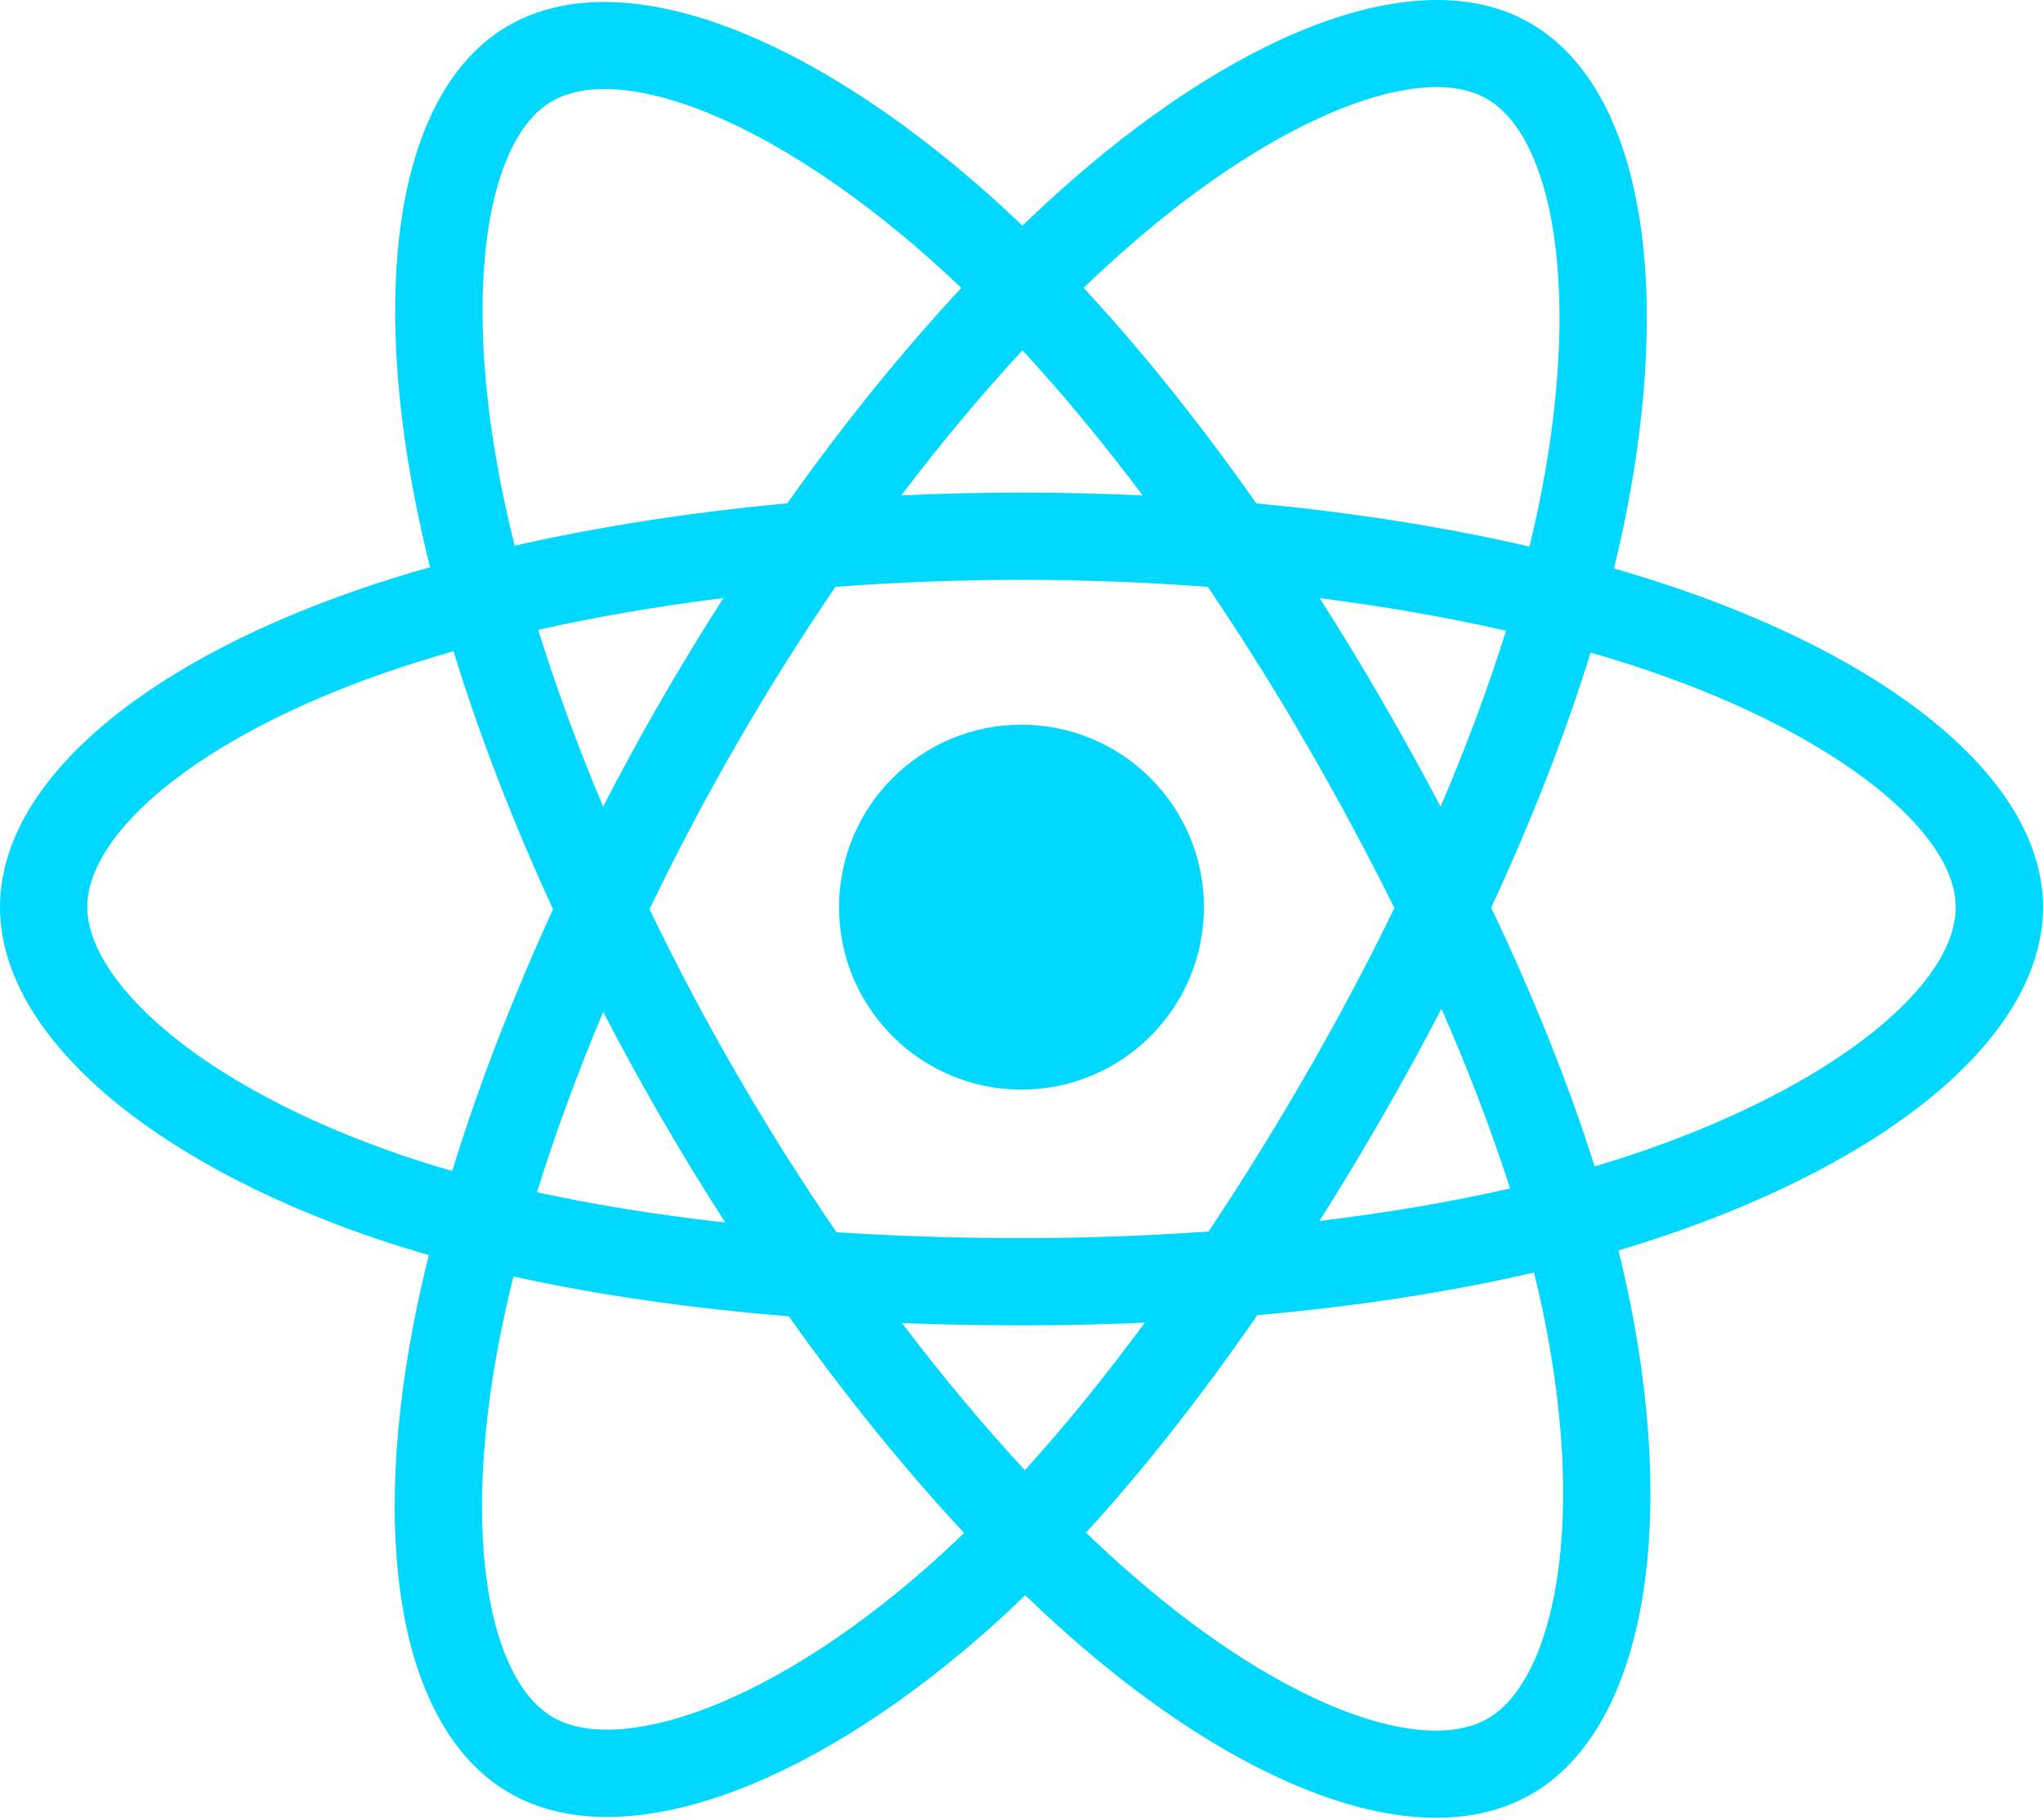
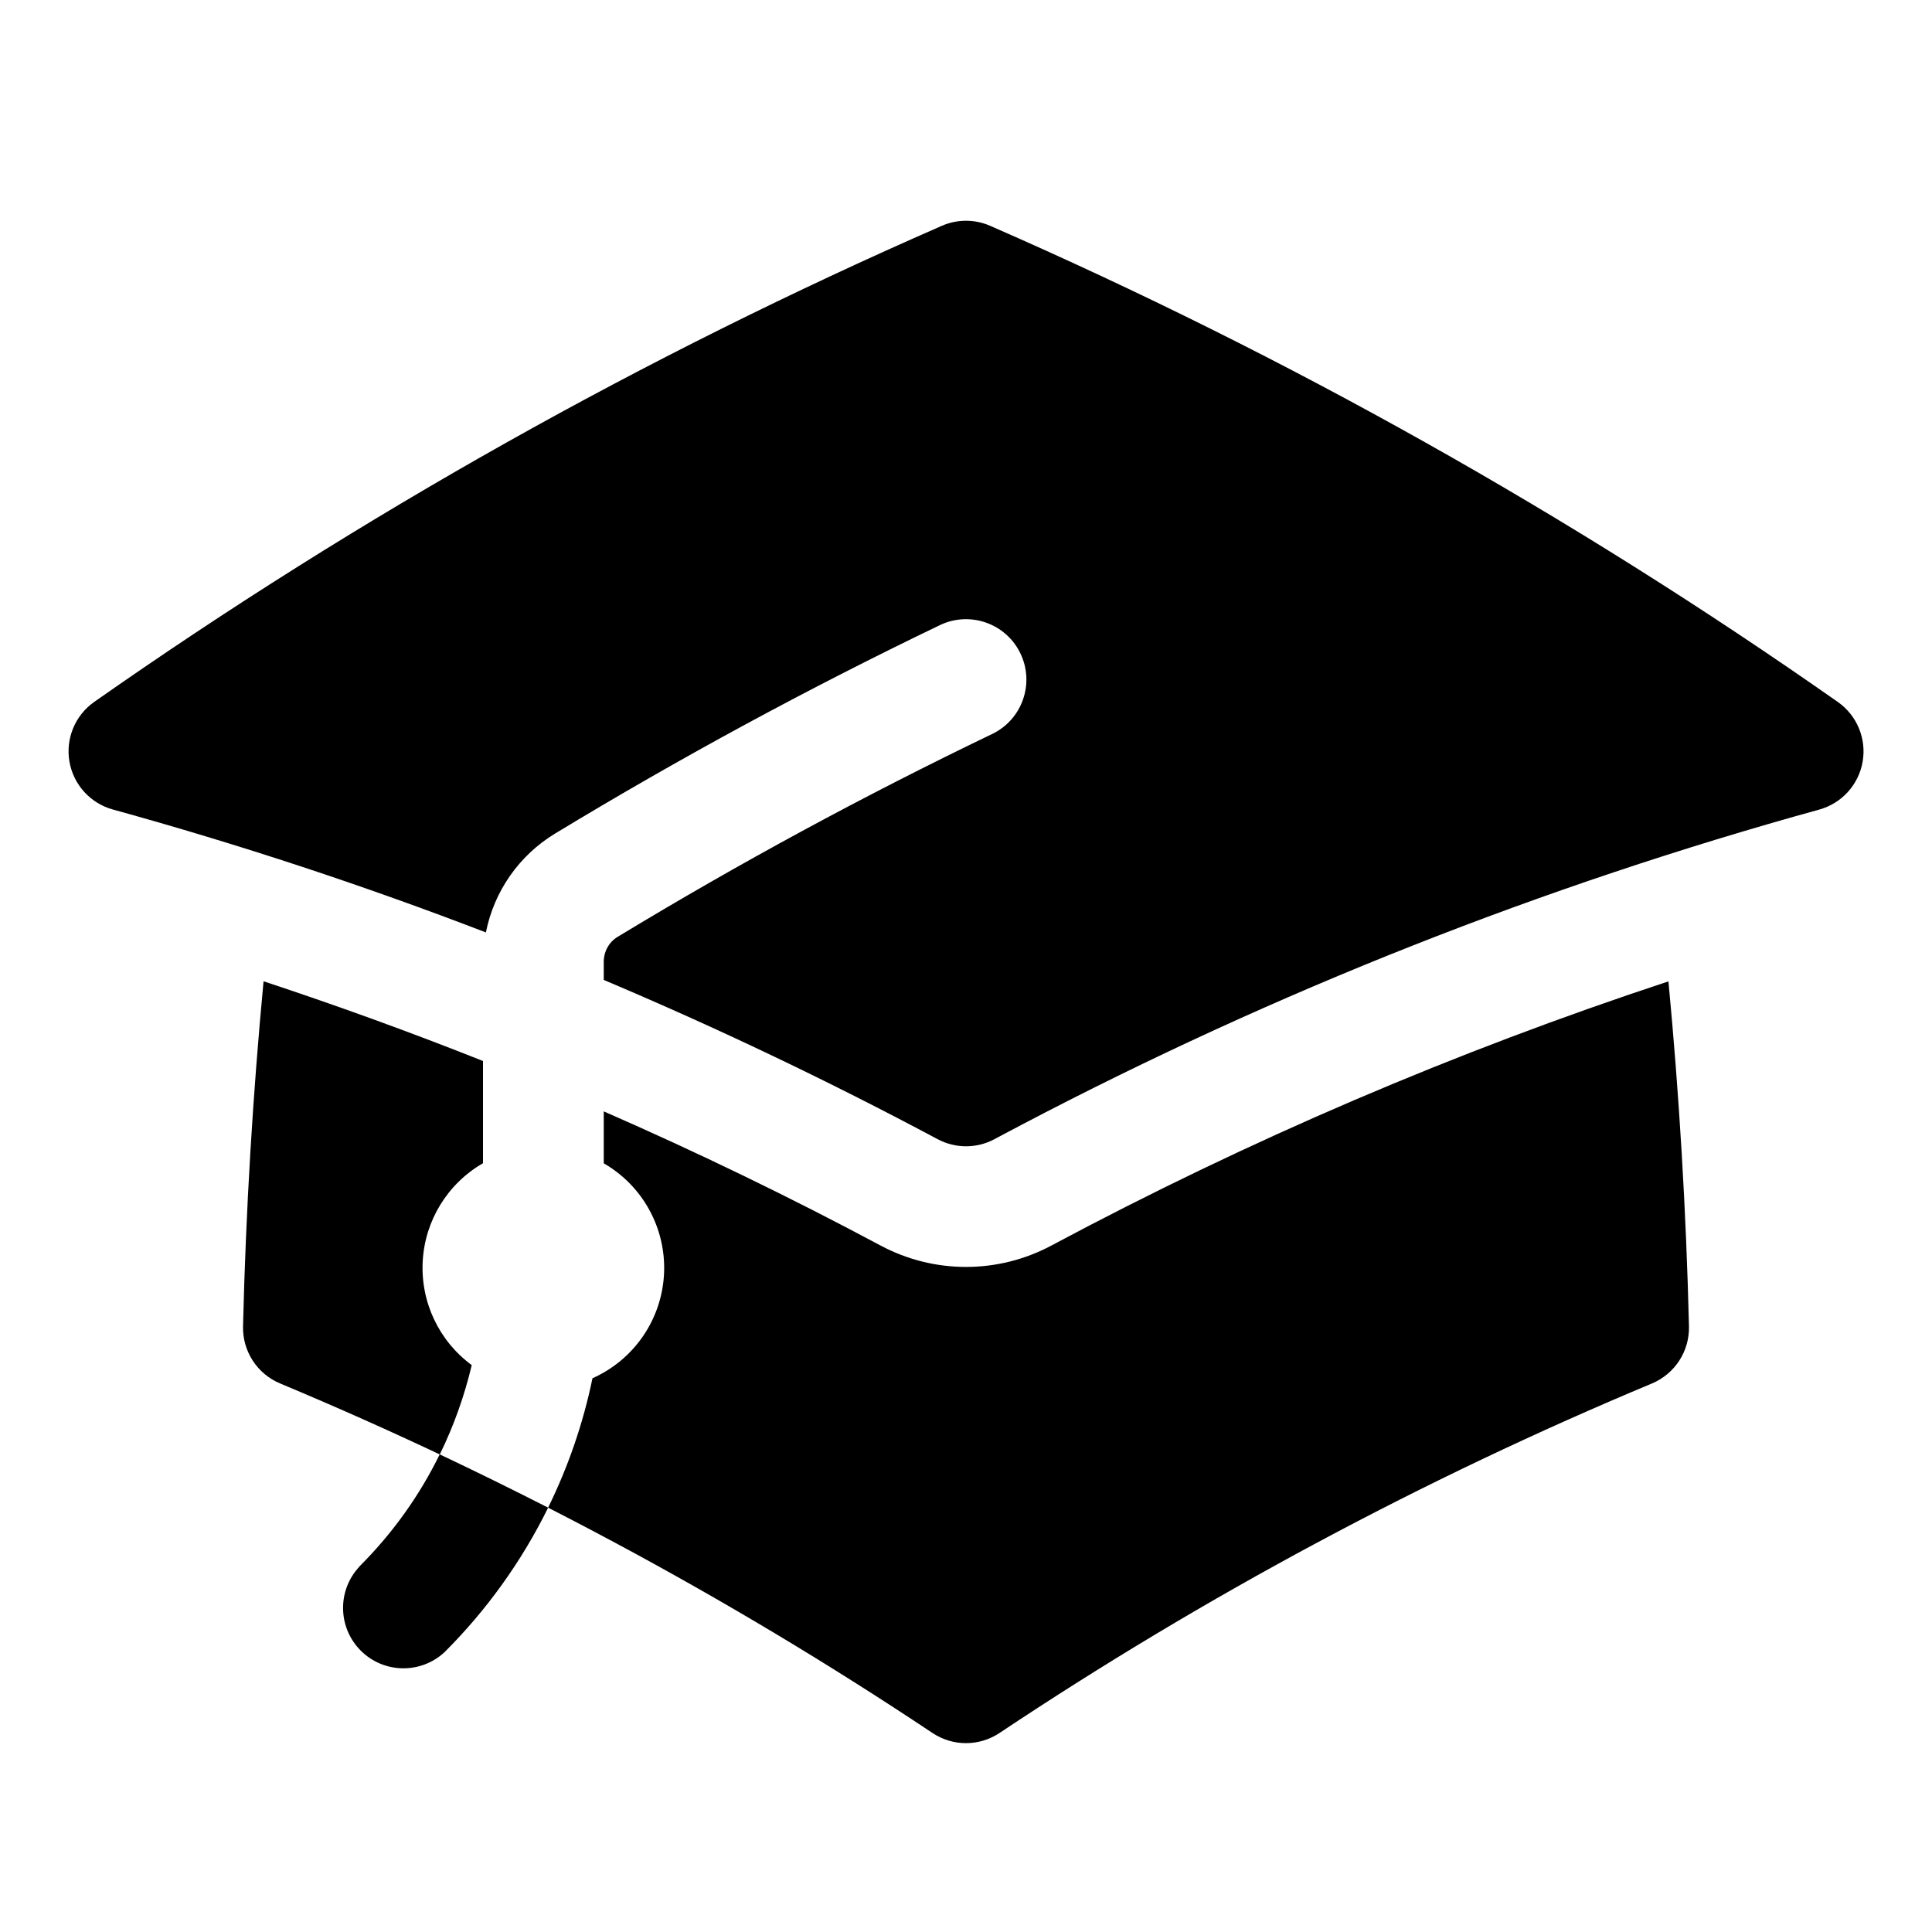
- <svg xmlns="http://www.w3.org/2000/svg" aria-hidden="true" role="img" class="iconify iconify--logos" width="35.93" height="32" preserveAspectRatio="xMidYMid meet" viewBox="0 0 256 228">
-   <path fill="#00D8FF" d="M210.483 73.824a171.49 171.49 0 0 0-8.24-2.597c.465-1.9.893-3.777 1.273-5.621c6.238-30.281 2.16-54.676-11.769-62.708c-13.355-7.7-35.196.329-57.254 19.526a171.23 171.23 0 0 0-6.375 5.848a155.866 155.866 0 0 0-4.241-3.917C100.759 3.829 77.587-4.822 63.673 3.233C50.33 10.957 46.379 33.89 51.995 62.588a170.974 170.974 0 0 0 1.892 8.48c-3.28.932-6.445 1.924-9.474 2.98C17.309 83.498 0 98.307 0 113.668c0 15.865 18.582 31.778 46.812 41.427a145.52 145.52 0 0 0 6.921 2.165a167.467 167.467 0 0 0-2.01 9.138c-5.354 28.2-1.173 50.591 12.134 58.266c13.744 7.926 36.812-.22 59.273-19.855a145.567 145.567 0 0 0 5.342-4.923a168.064 168.064 0 0 0 6.92 6.314c21.758 18.722 43.246 26.282 56.54 18.586c13.731-7.949 18.194-32.003 12.4-61.268a145.016 145.016 0 0 0-1.535-6.842c1.62-.48 3.21-.974 4.76-1.488c29.348-9.723 48.443-25.443 48.443-41.52c0-15.417-17.868-30.326-45.517-39.844Zm-6.365 70.984c-1.4.463-2.836.91-4.3 1.345c-3.24-10.257-7.612-21.163-12.963-32.432c5.106-11 9.31-21.767 12.459-31.957c2.619.758 5.16 1.557 7.61 2.4c23.69 8.156 38.14 20.213 38.14 29.504c0 9.896-15.606 22.743-40.946 31.14Zm-10.514 20.834c2.562 12.94 2.927 24.64 1.23 33.787c-1.524 8.219-4.59 13.698-8.382 15.893c-8.067 4.67-25.32-1.4-43.927-17.412a156.726 156.726 0 0 1-6.437-5.87c7.214-7.889 14.423-17.06 21.459-27.246c12.376-1.098 24.068-2.894 34.671-5.345a134.17 134.17 0 0 1 1.386 6.193ZM87.276 214.515c-7.882 2.783-14.16 2.863-17.955.675c-8.075-4.657-11.432-22.636-6.853-46.752a156.923 156.923 0 0 1 1.869-8.499c10.486 2.32 22.093 3.988 34.498 4.994c7.084 9.967 14.501 19.128 21.976 27.15a134.668 134.668 0 0 1-4.877 4.492c-9.933 8.682-19.886 14.842-28.658 17.94ZM50.35 144.747c-12.483-4.267-22.792-9.812-29.858-15.863c-6.35-5.437-9.555-10.836-9.555-15.216c0-9.322 13.897-21.212 37.076-29.293c2.813-.98 5.757-1.905 8.812-2.773c3.204 10.42 7.406 21.315 12.477 32.332c-5.137 11.18-9.399 22.249-12.634 32.792a134.718 134.718 0 0 1-6.318-1.979Zm12.378-84.26c-4.811-24.587-1.616-43.134 6.425-47.789c8.564-4.958 27.502 2.111 47.463 19.835a144.318 144.318 0 0 1 3.841 3.545c-7.438 7.987-14.787 17.08-21.808 26.988c-12.04 1.116-23.565 2.908-34.161 5.309a160.342 160.342 0 0 1-1.76-7.887Zm110.427 27.268a347.8 347.8 0 0 0-7.785-12.803c8.168 1.033 15.994 2.404 23.343 4.08c-2.206 7.072-4.956 14.465-8.193 22.045a381.151 381.151 0 0 0-7.365-13.322Zm-45.032-43.861c5.044 5.465 10.096 11.566 15.065 18.186a322.04 322.04 0 0 0-30.257-.006c4.974-6.559 10.069-12.652 15.192-18.18ZM82.802 87.83a323.167 323.167 0 0 0-7.227 13.238c-3.184-7.553-5.909-14.98-8.134-22.152c7.304-1.634 15.093-2.97 23.209-3.984a321.524 321.524 0 0 0-7.848 12.897Zm8.081 65.352c-8.385-.936-16.291-2.203-23.593-3.793c2.26-7.3 5.045-14.885 8.298-22.6a321.187 321.187 0 0 0 7.257 13.246c2.594 4.48 5.28 8.868 8.038 13.147Zm37.542 31.03c-5.184-5.592-10.354-11.779-15.403-18.433c4.902.192 9.899.29 14.978.29c5.218 0 10.376-.117 15.453-.343c-4.985 6.774-10.018 12.97-15.028 18.486Zm52.198-57.817c3.422 7.8 6.306 15.345 8.596 22.52c-7.422 1.694-15.436 3.058-23.88 4.071a382.417 382.417 0 0 0 7.859-13.026a347.403 347.403 0 0 0 7.425-13.565Zm-16.898 8.101a358.557 358.557 0 0 1-12.281 19.815a329.4 329.4 0 0 1-23.444.823c-7.967 0-15.716-.248-23.178-.732a310.202 310.202 0 0 1-12.513-19.846h.001a307.41 307.41 0 0 1-10.923-20.627a310.278 310.278 0 0 1 10.89-20.637l-.001.001a307.318 307.318 0 0 1 12.413-19.761c7.613-.576 15.42-.876 23.31-.876H128c7.926 0 15.743.303 23.354.883a329.357 329.357 0 0 1 12.335 19.695a358.489 358.489 0 0 1 11.036 20.54a329.472 329.472 0 0 1-11 20.722Zm22.56-122.124c8.572 4.944 11.906 24.881 6.52 51.026c-.344 1.668-.73 3.367-1.15 5.09c-10.622-2.452-22.155-4.275-34.23-5.408c-7.034-10.017-14.323-19.124-21.64-27.008a160.789 160.789 0 0 1 5.888-5.4c18.9-16.447 36.564-22.941 44.612-18.3ZM128 90.808c12.625 0 22.86 10.235 22.86 22.86s-10.235 22.86-22.86 22.86s-22.86-10.235-22.86-22.86s10.235-22.86 22.86-22.86Z" />
+ <svg xmlns="http://www.w3.org/2000/svg" viewBox="0 0 24 24" fill="currentColor" class="size-6">
+   <path d="M11.7 2.805a.75.75 0 0 1 .6 0A60.65 60.65 0 0 1 22.83 8.72a.75.75 0 0 1-.231 1.337 49.948 49.948 0 0 0-9.902 3.912l-.003.002c-.114.06-.227.119-.34.18a.75.75 0 0 1-.707 0A50.88 50.88 0 0 0 7.5 12.173v-.224c0-.131.067-.248.172-.311a54.615 54.615 0 0 1 4.653-2.52.75.75 0 0 0-.65-1.352 56.123 56.123 0 0 0-4.78 2.589 1.858 1.858 0 0 0-.859 1.228 49.803 49.803 0 0 0-4.634-1.527.75.75 0 0 1-.231-1.337A60.653 60.653 0 0 1 11.7 2.805Z" />
+   <path d="M13.06 15.473a48.45 48.45 0 0 1 7.666-3.282c.134 1.414.22 2.843.255 4.284a.75.75 0 0 1-.46.711 47.87 47.87 0 0 0-8.105 4.342.75.75 0 0 1-.832 0 47.87 47.87 0 0 0-8.104-4.342.75.75 0 0 1-.461-.71c.035-1.442.121-2.87.255-4.286.921.304 1.83.634 2.726.99v1.27a1.5 1.5 0 0 0-.14 2.508c-.09.38-.222.753-.397 1.11.452.213.901.434 1.346.66a6.727 6.727 0 0 0 .551-1.607 1.5 1.5 0 0 0 .14-2.67v-.645a48.549 48.549 0 0 1 3.44 1.667 2.25 2.25 0 0 0 2.12 0Z" />
+   <path d="M4.462 19.462c.42-.419.753-.89 1-1.395.453.214.902.435 1.347.662a6.742 6.742 0 0 1-1.286 1.794.75.75 0 0 1-1.06-1.06Z" />
</svg>
